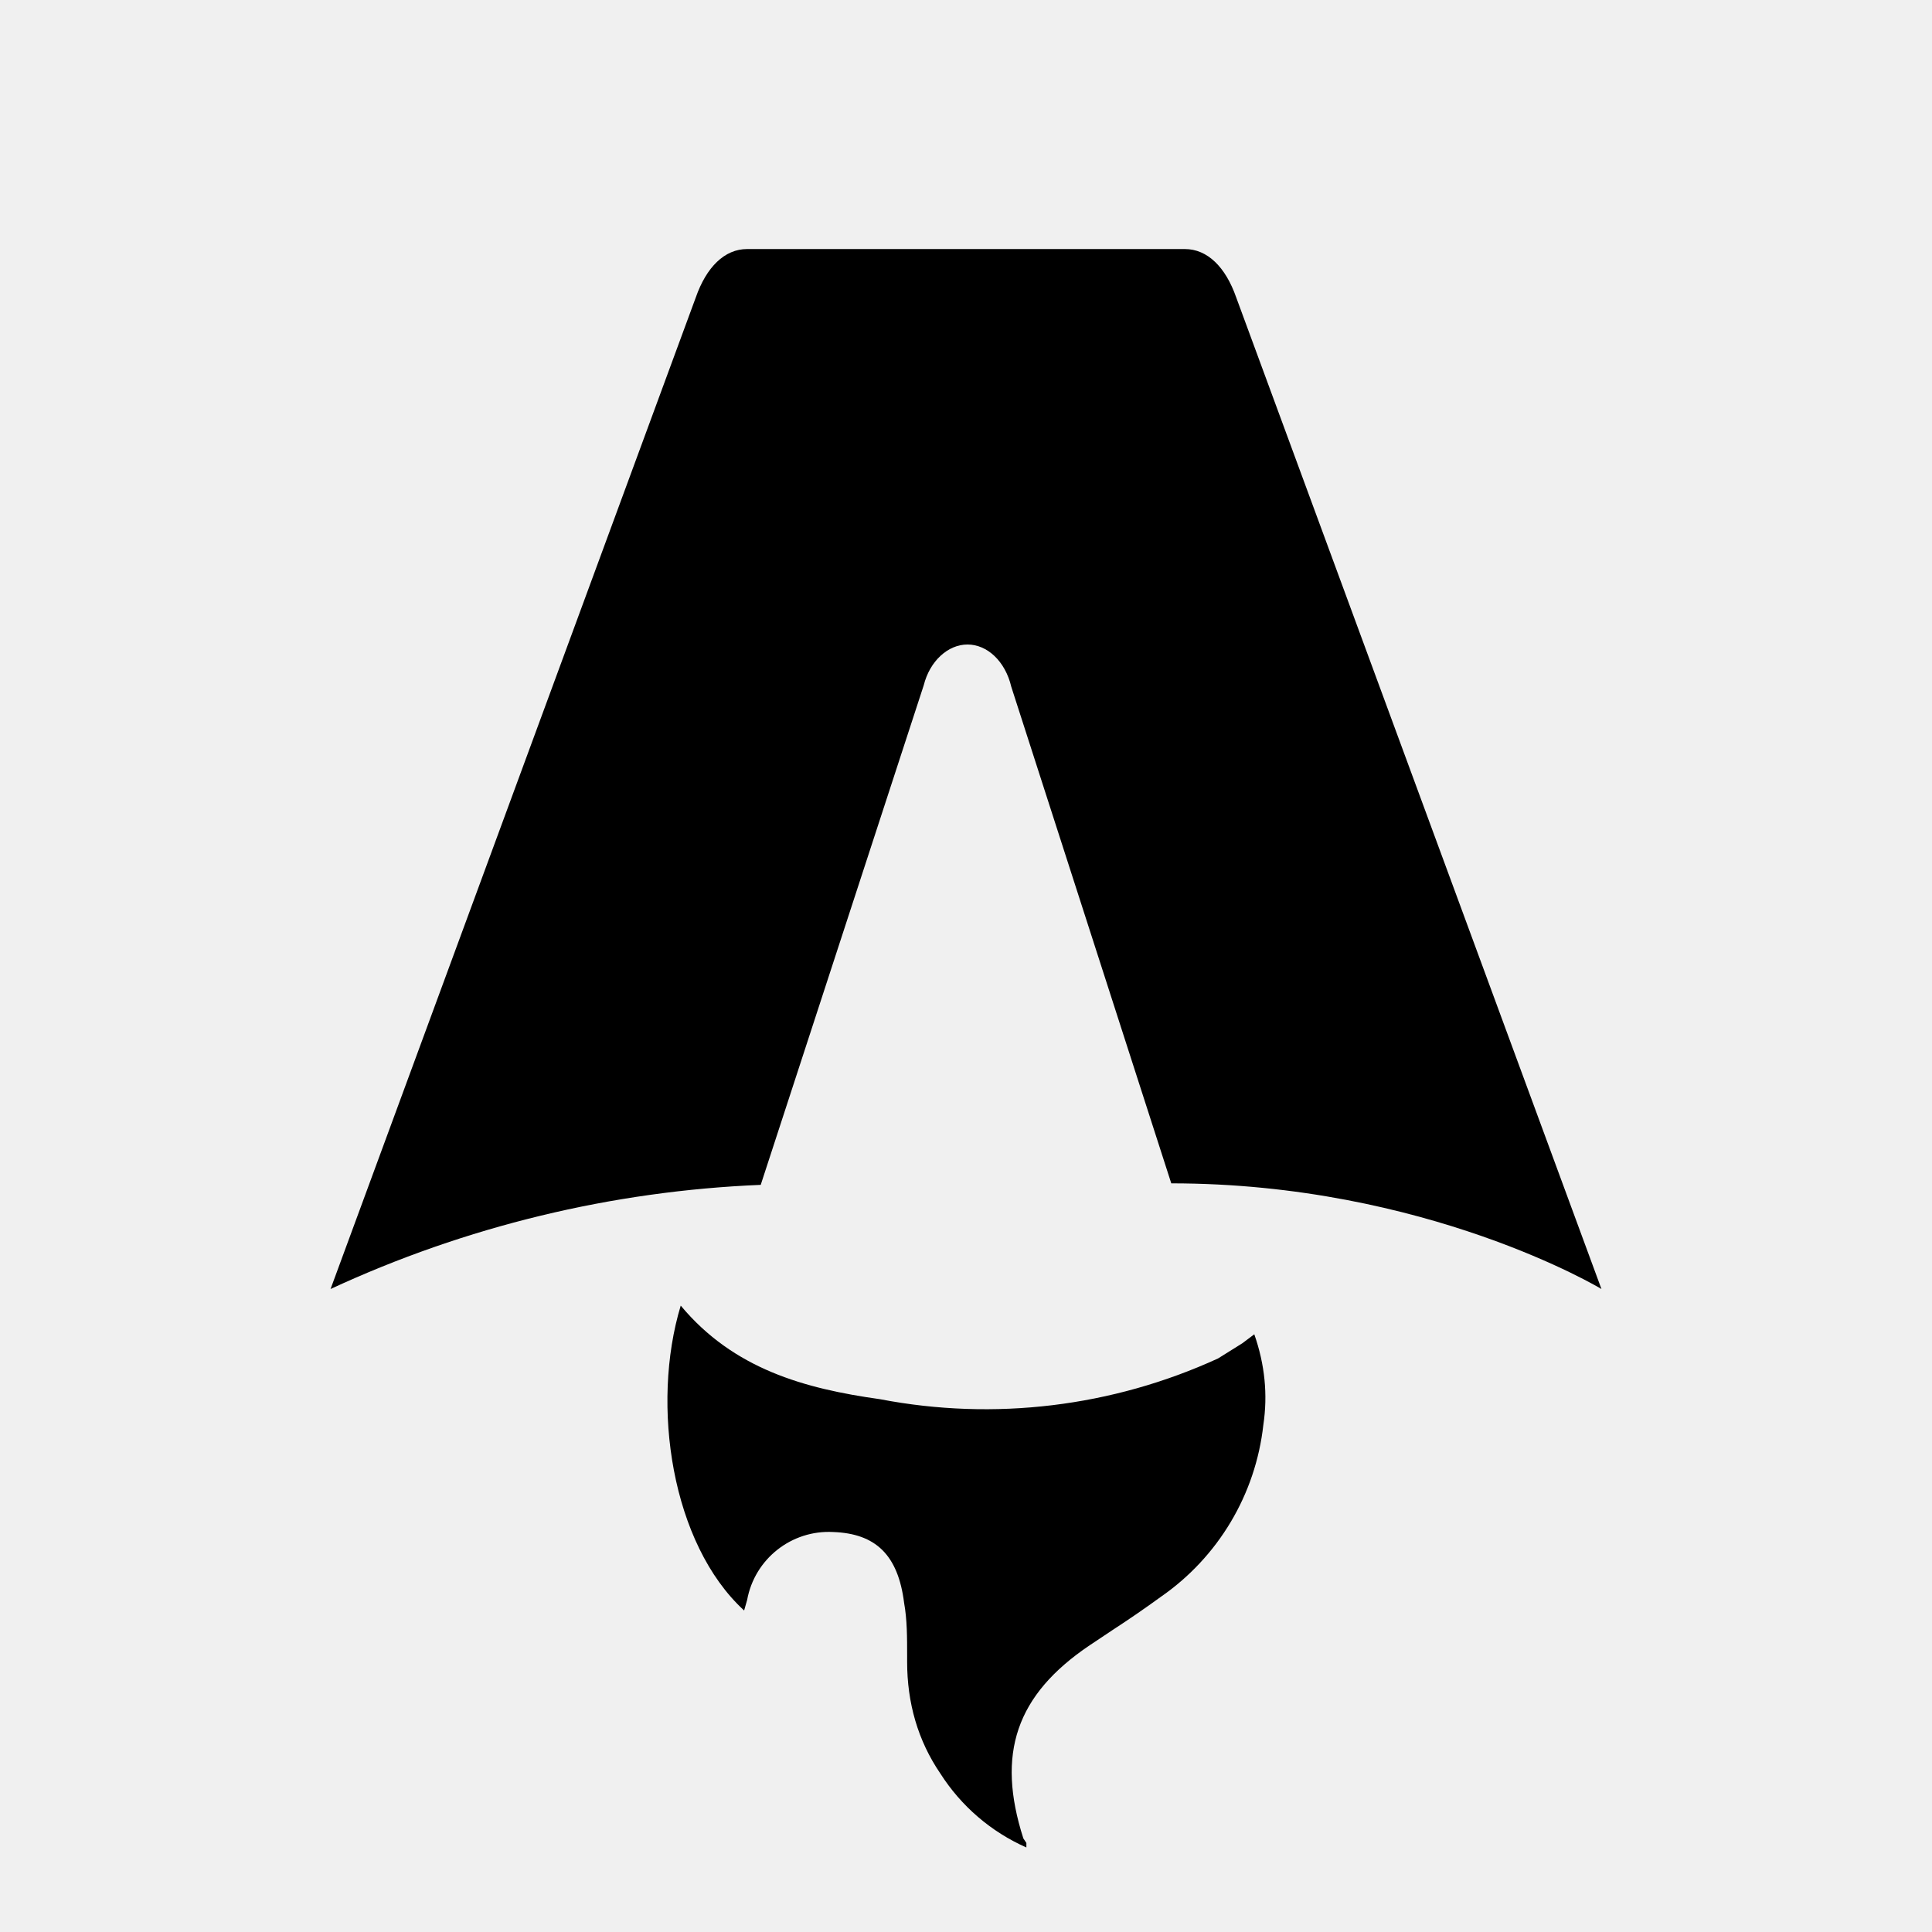
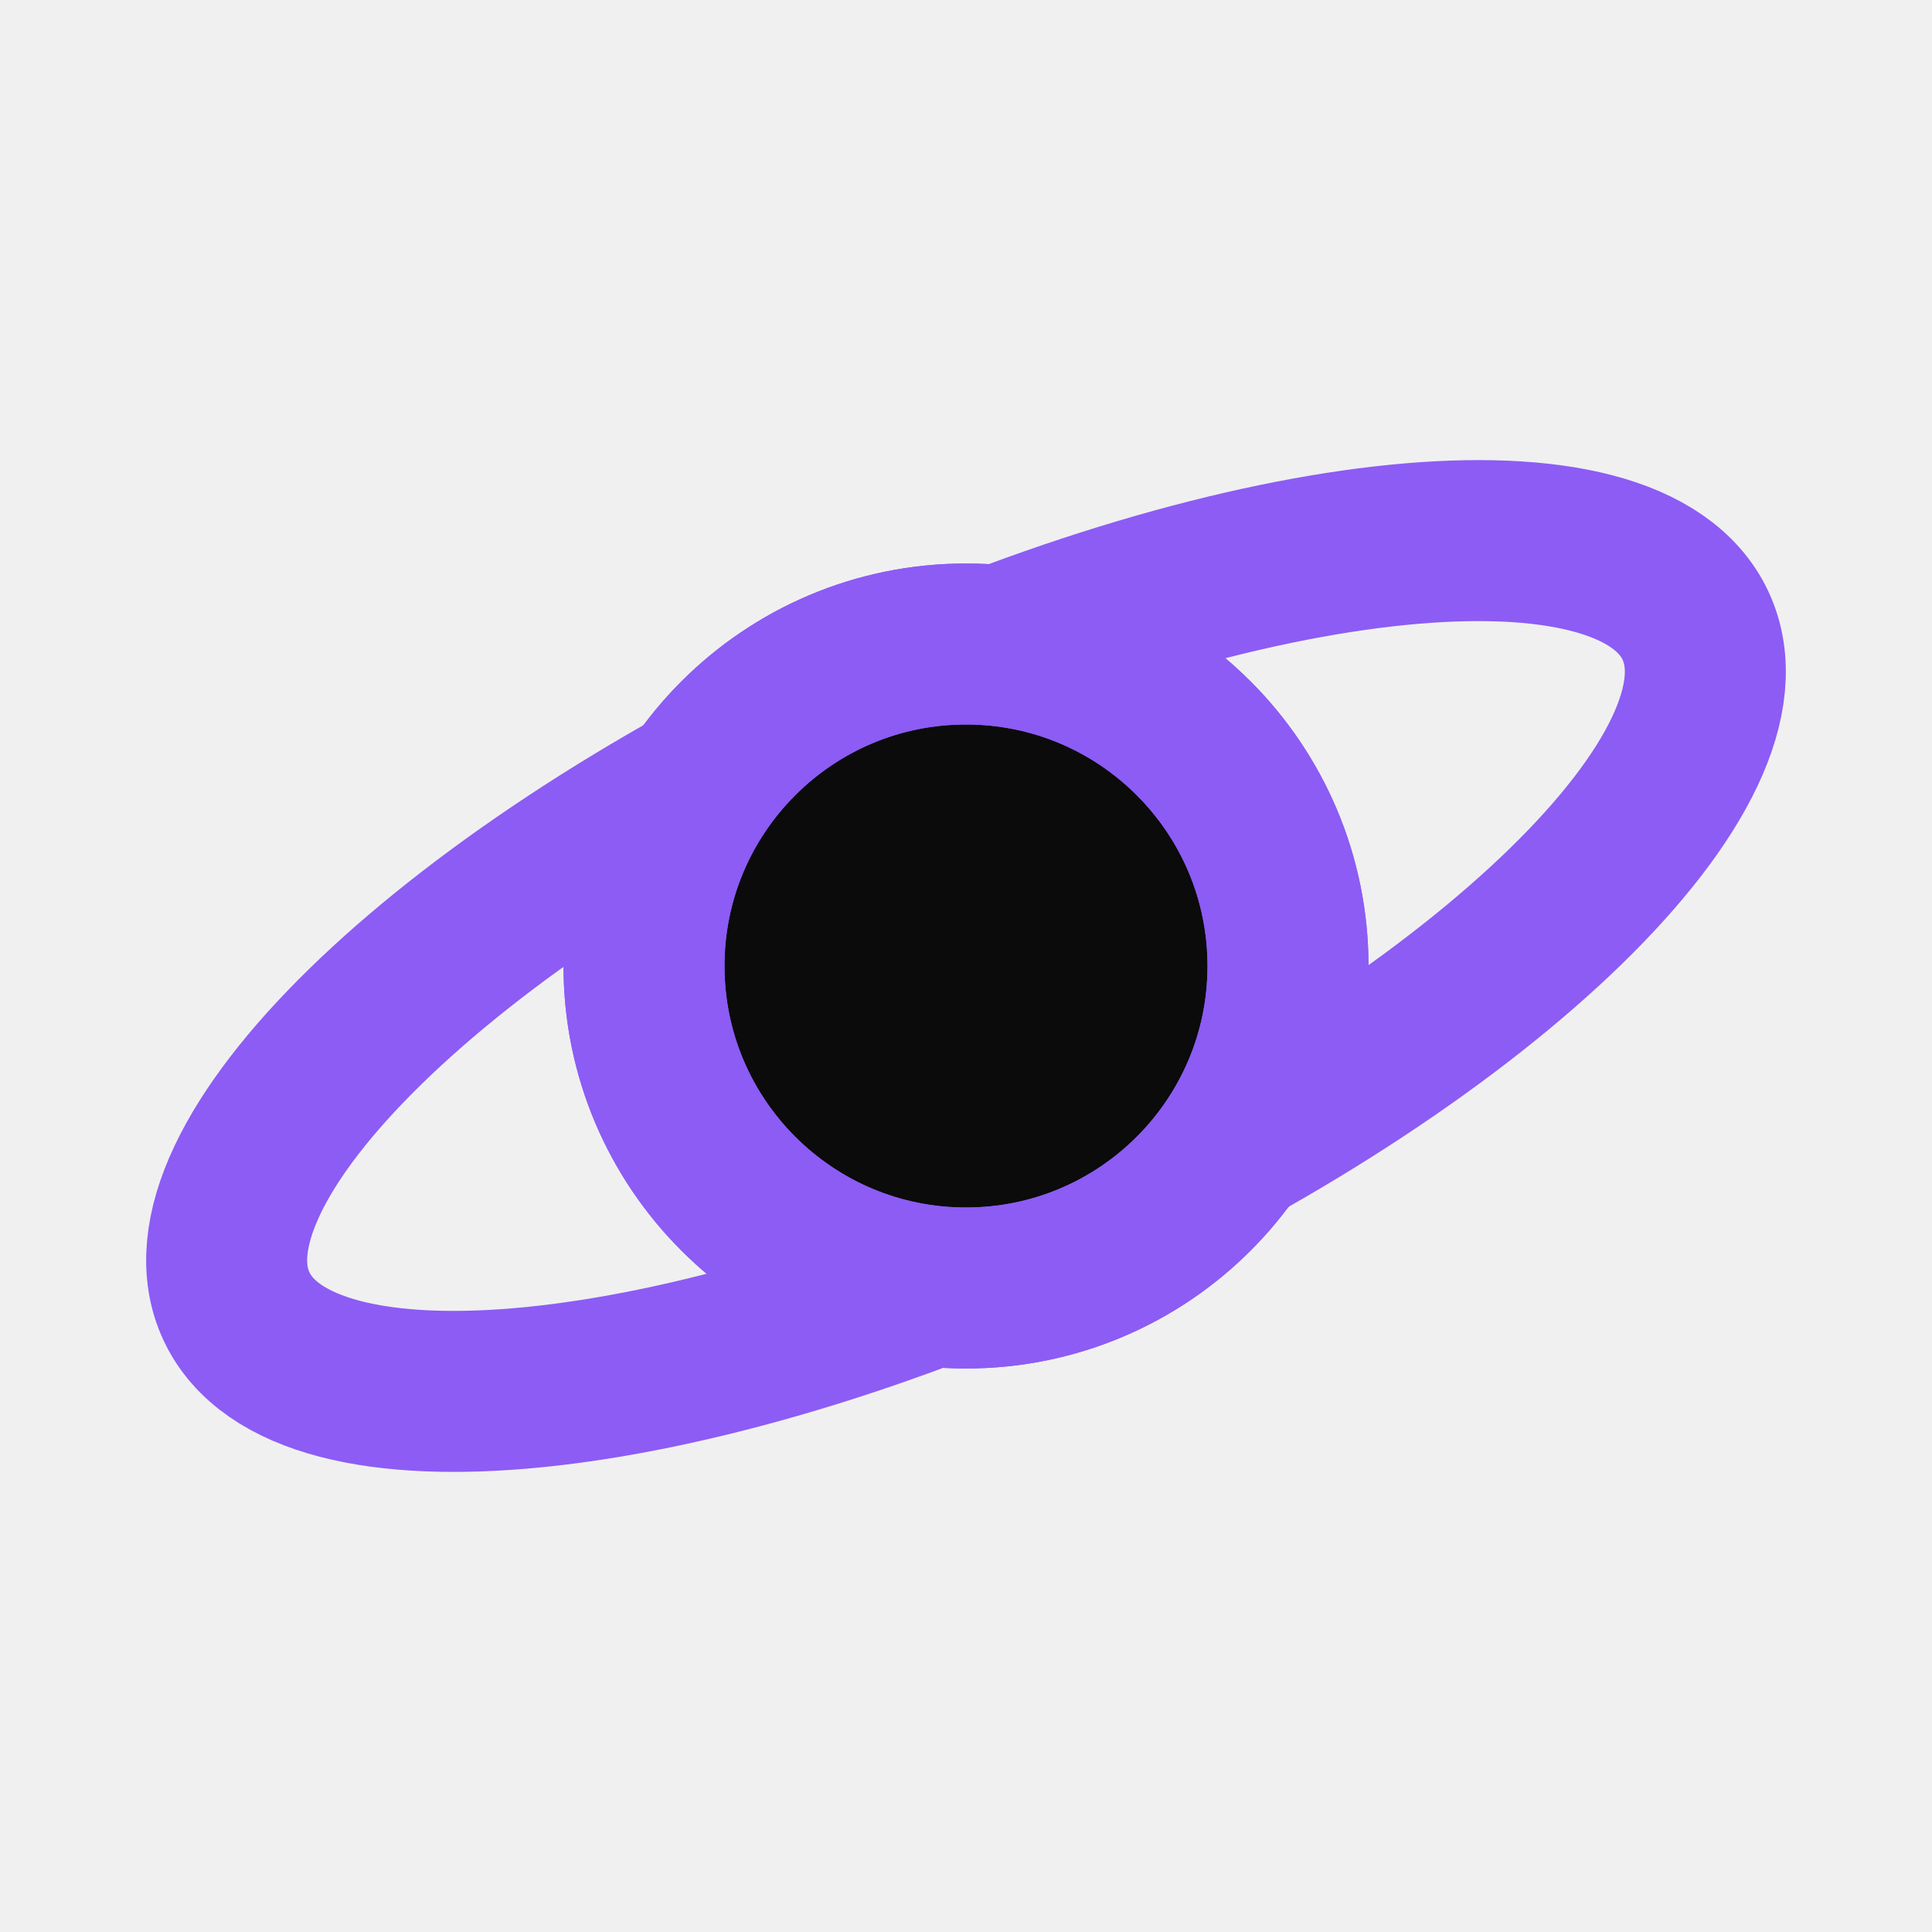
- <svg xmlns="http://www.w3.org/2000/svg" fill="none" viewBox="0 0 128 128">
-   <path d="M50.4 78.5a75.1 75.1 0 0 0-28.5 6.9l24.2-65.7c.7-2 1.9-3.2 3.4-3.2h29c1.5 0 2.7 1.2 3.4 3.2l24.2 65.7s-11.6-7-28.5-7L67 45.5c-.4-1.7-1.6-2.8-2.9-2.8-1.3 0-2.5 1.1-2.9 2.7L50.4 78.5Zm-1.1 28.2Zm-4.2-20.2c-2 6.6-.6 15.8 4.2 20.2a17.5 17.5 0 0 1 .2-.7 5.5 5.5 0 0 1 5.7-4.5c2.8.1 4.3 1.5 4.7 4.7.2 1.1.2 2.3.2 3.5v.4c0 2.7.7 5.2 2.2 7.4a13 13 0 0 0 5.7 4.9v-.3l-.2-.3c-1.8-5.6-.5-9.5 4.4-12.8l1.5-1a73 73 0 0 0 3.2-2.2 16 16 0 0 0 6.8-11.4c.3-2 .1-4-.6-6l-.8.6-1.6 1a37 37 0 0 1-22.4 2.7c-5-.7-9.7-2-13.2-6.2Z" />
-   <style>
-         path { fill: #000; }
-         @media (prefers-color-scheme: dark) {
-             path { fill: #FFF; }
-         }
-     </style>
+ <svg xmlns="http://www.w3.org/2000/svg" viewBox="0 0 24 24" fill="none" stroke="#8c5cf5" stroke-width="2" stroke-linecap="round" stroke-linejoin="round">
+   <ellipse cx="12" cy="12" rx="10" ry="3.5" transform="rotate(-25 12 12)" />
+   <circle cx="12" cy="12" r="4" fill="#0b0b0b" />
+   <circle cx="12" cy="12" r="4" />
</svg>
